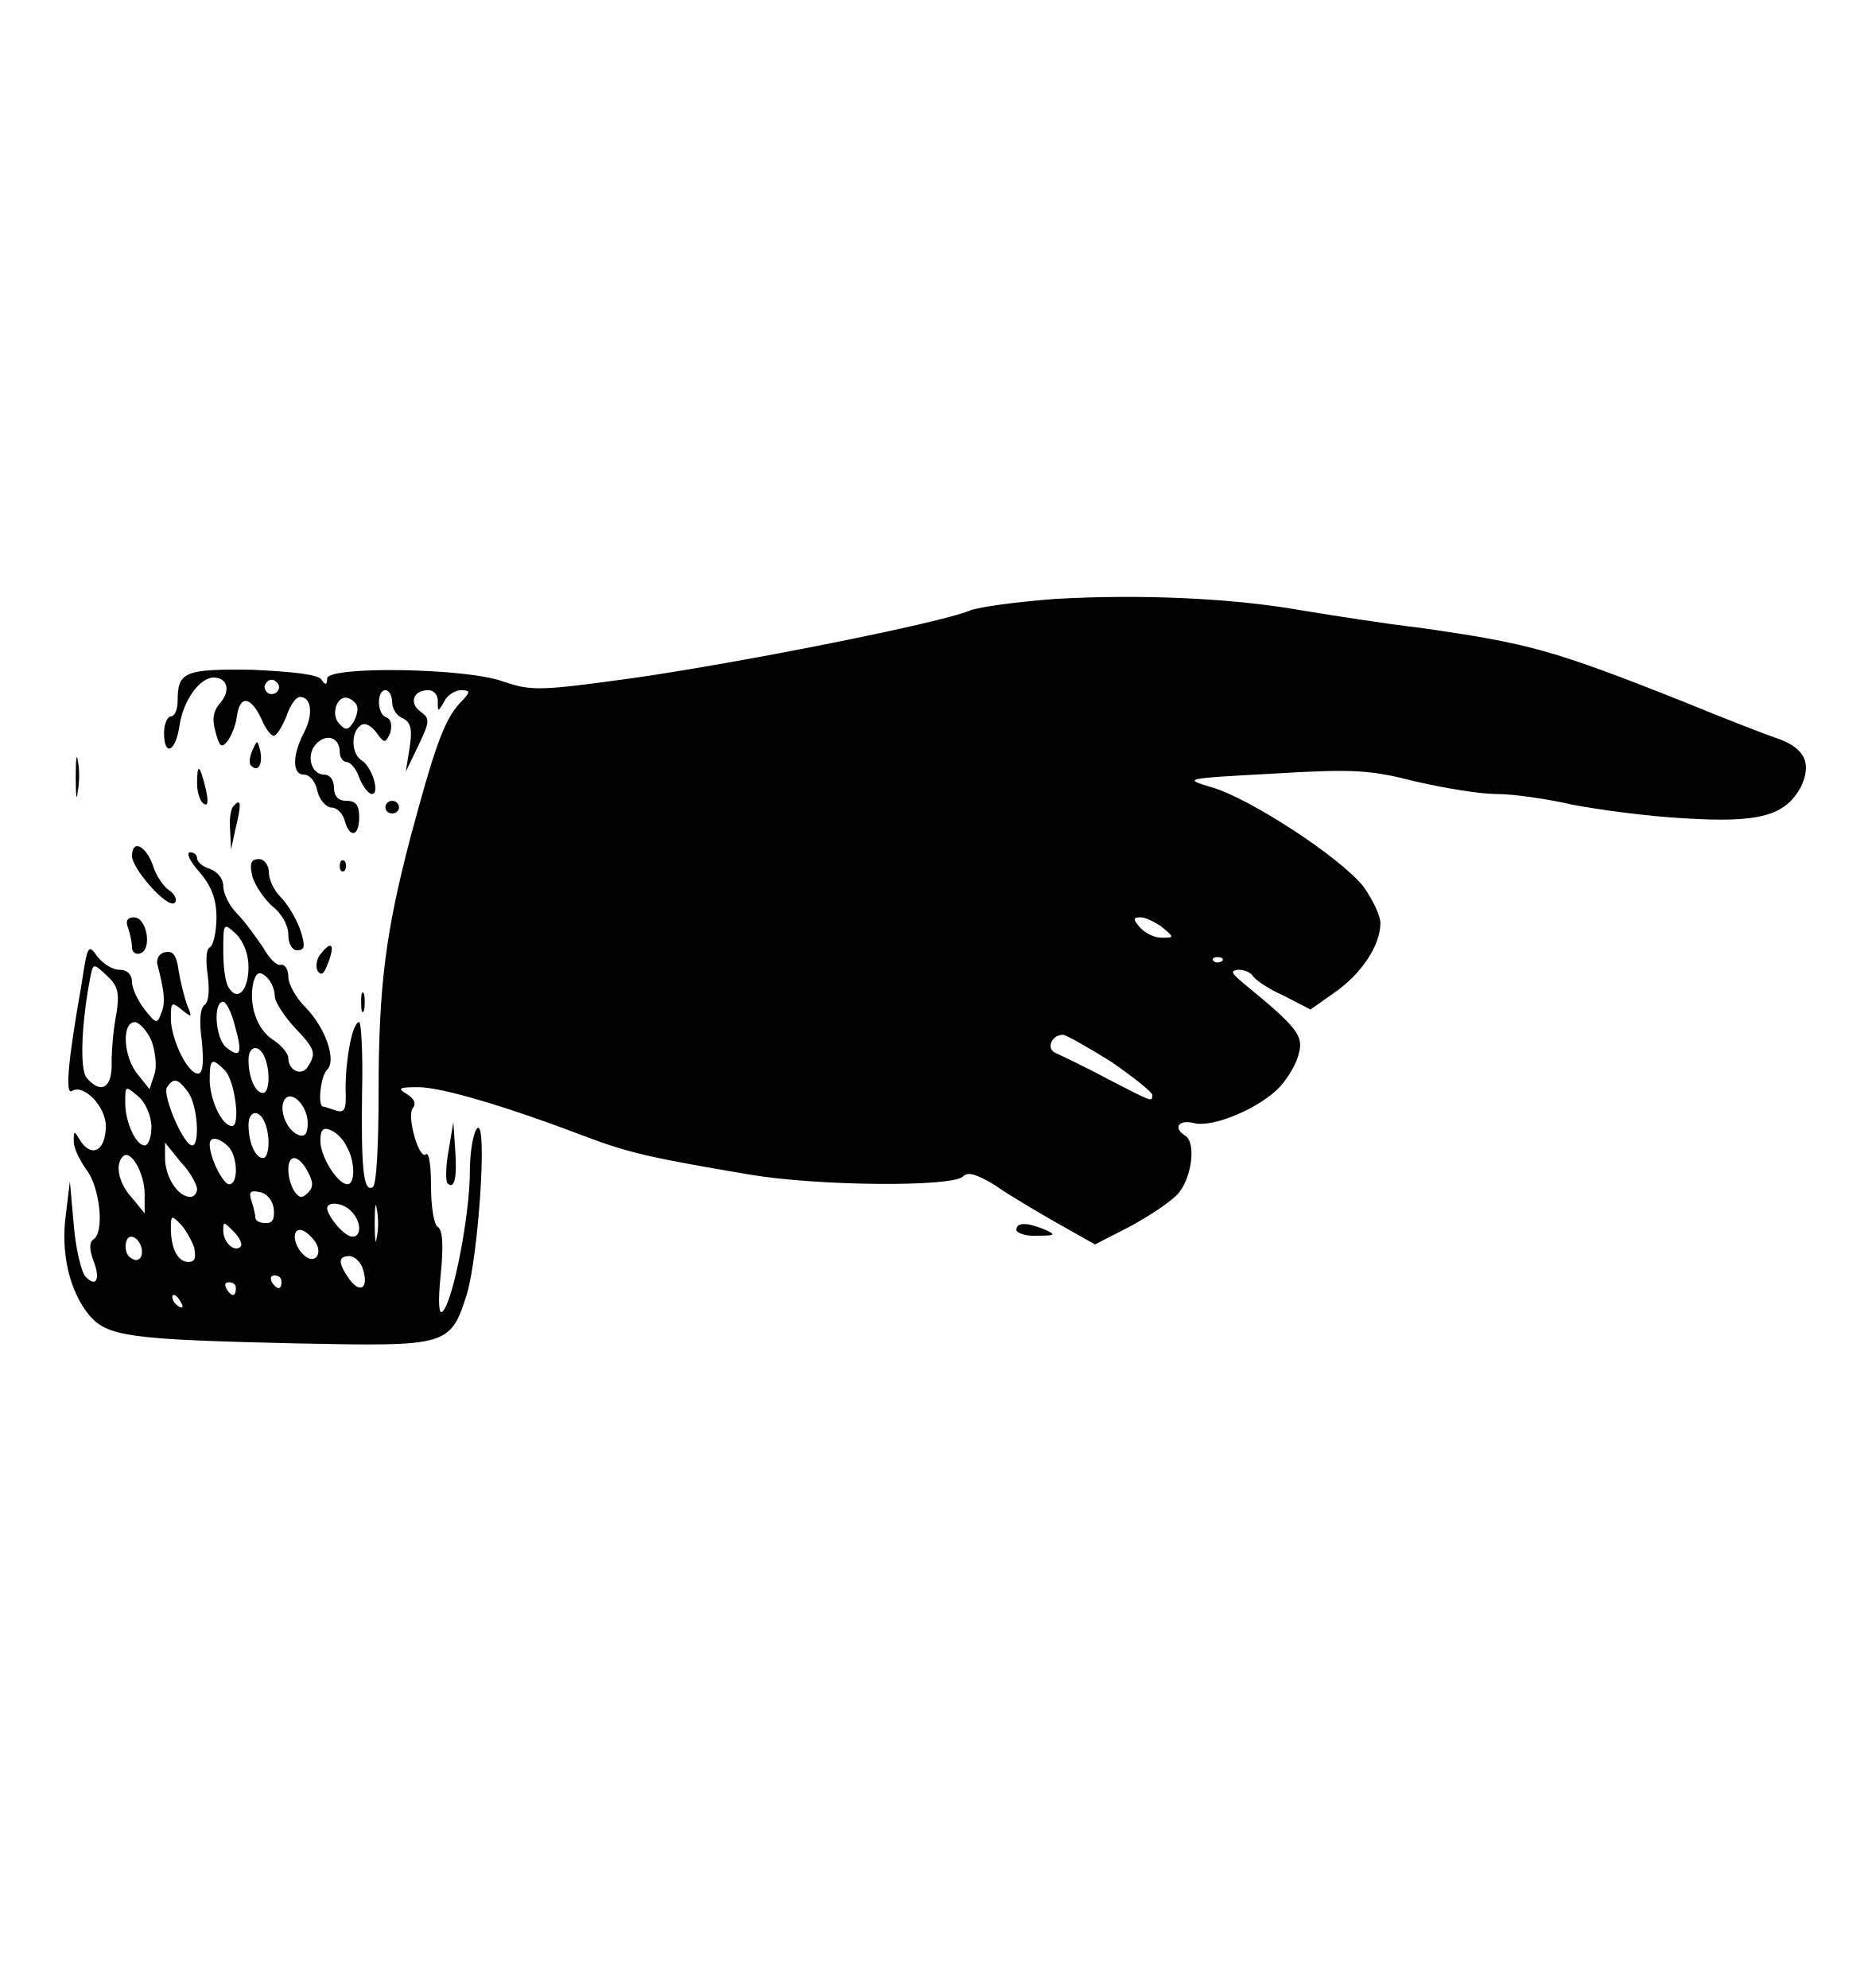
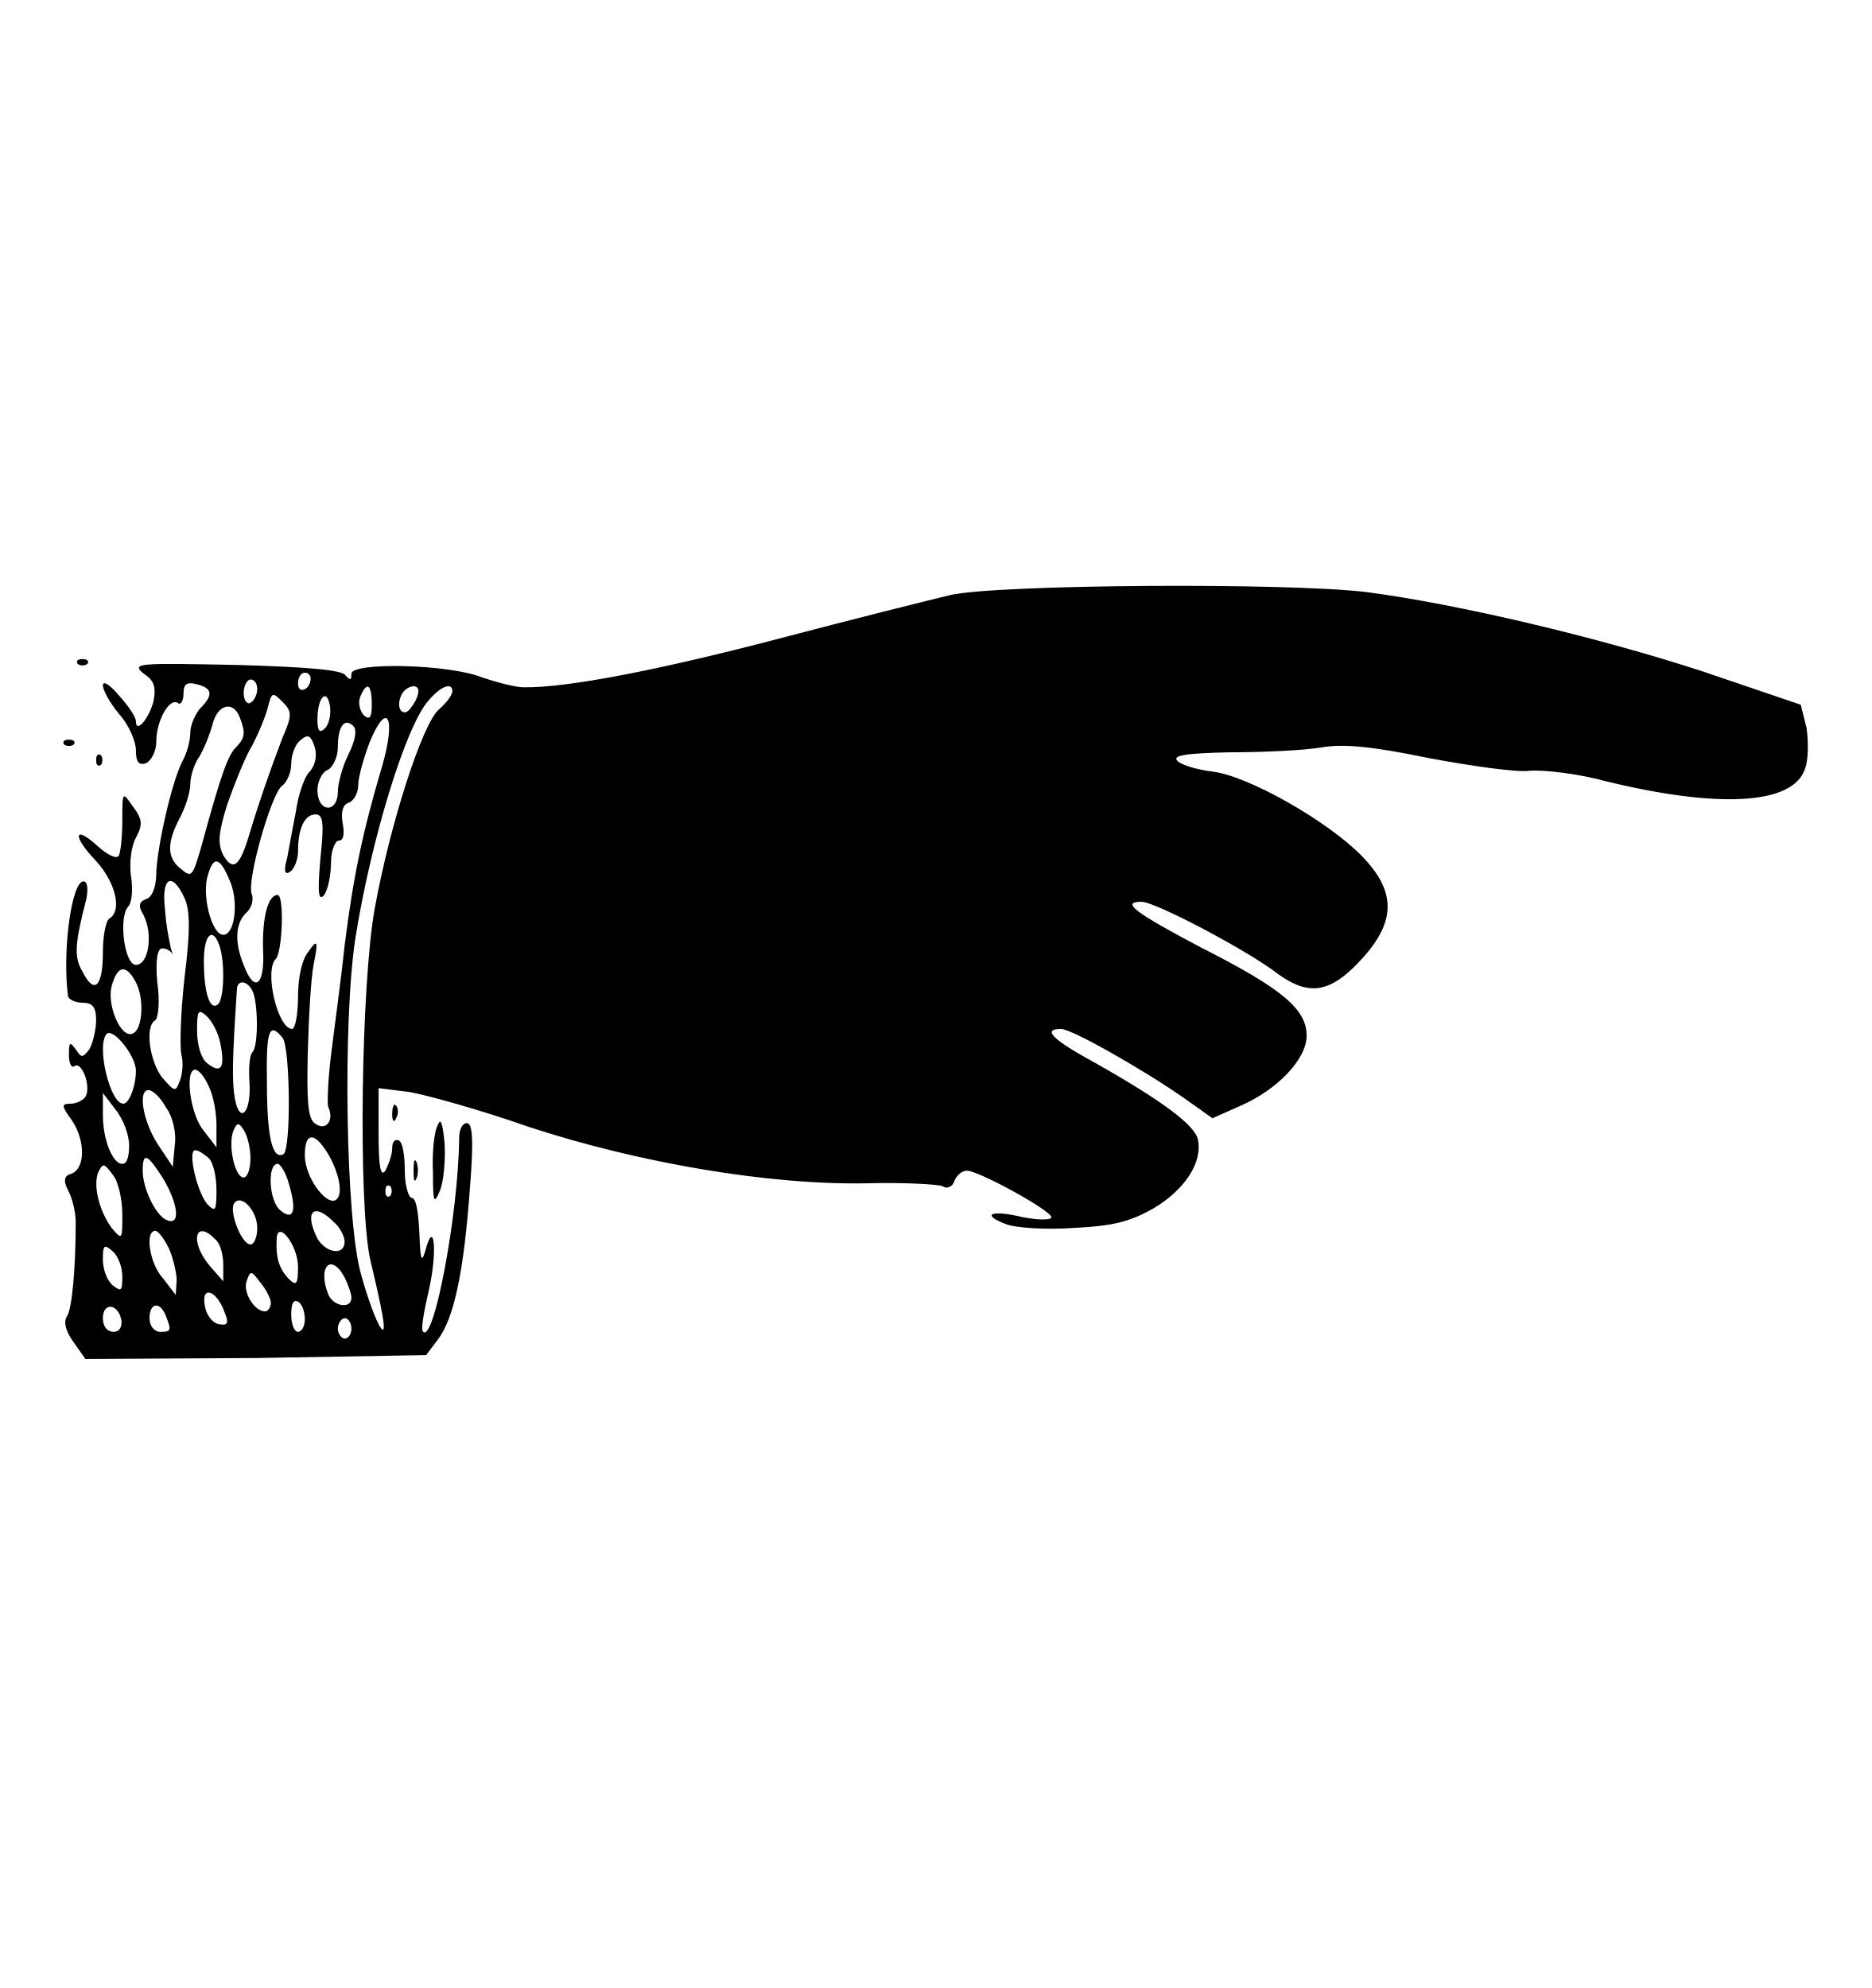
- <svg xmlns="http://www.w3.org/2000/svg" viewBox="0 -1900 1928 2048" role="img" aria-label="Broad solid pointing hand, right">
-   <path fill="currentColor" transform="scale(1,-1)" d="M1087 1283C1048 1280 1009 1275 999 1271C968 1258 766 1218 656 1202C555 1188 548 1188 518 1198C480 1212 337 1214 337 1201C337 1194 335 1194 331 1200C328 1205 303 1208 260 1210C190 1211 183 1208 183 1178C183 1169 180 1162 176 1162C173 1162 169 1155 169 1145C169 1120 181 1125 185 1153C189 1179 206 1202 220 1202C234 1202 238 1189 227 1176C220 1168 218 1160 222 1146C226 1131 228 1129 234 1136C238 1141 243 1153 244 1162C247 1184 258 1183 269 1160C273 1150 279 1142 282 1142C285 1142 291 1152 295 1162C299 1174 305 1182 309 1182C321 1182 323 1164 313 1145C301 1122 301 1102 313 1102C319 1102 325 1095 327 1085C329 1076 336 1068 342 1068C347 1068 353 1062 355 1055C360 1036 370 1038 370 1058C370 1070 367 1075 357 1075C348 1075 344 1080 344 1089C344 1096 340 1102 334 1102C320 1102 315 1123 326 1134C337 1145 350 1140 350 1125C350 1119 354 1115 357 1115C361 1115 367 1108 370 1099C374 1089 380 1082 383 1082C392 1082 383 1111 372 1117C362 1124 361 1146 372 1153C376 1156 383 1152 388 1145C396 1134 397 1134 402 1145C404 1153 403 1159 398 1161C388 1164 388 1189 397 1189C401 1189 404 1183 404 1176C404 1170 409 1162 415 1160C423 1156 425 1149 422 1130L418 1105L431 1132C443 1157 443 1160 433 1167C421 1176 426 1189 441 1189C447 1189 451 1184 451 1178C451 1166 451 1166 458 1178C461 1184 469 1189 475 1189C485 1189 485 1187 474 1176C457 1158 447 1127 423 1038C397 939 390 883 390 774C390 723 388 679 384 677C374 671 372 699 373 776C374 815 372 847 370 847C363 847 356 809 356 778C357 757 355 753 346 756C340 758 334 760 333 760C327 760 330 791 337 798C347 808 335 842 314 863C305 872 297 886 297 894C297 902 293 907 289 906C285 905 277 913 271 924C264 934 253 950 244 959C236 967 230 980 230 987C230 995 224 1002 216 1005C209 1007 203 1012 203 1016C203 1019 200 1022 196 1022C191 1022 196 1012 206 1001C218 987 223 973 223 955C223 941 220 926 216 924C212 922 212 909 214 895C216 880 215 868 211 865C206 862 205 847 208 827C210 805 209 794 204 794C193 794 176 830 176 851C176 868 177 868 187 860C198 851 198 852 193 864C190 872 186 888 184 900C182 916 178 921 170 919C164 918 161 912 162 907C169 880 171 867 166 856C162 845 161 845 149 860C142 869 136 882 136 888C136 896 131 901 123 901C116 901 106 907 100 915C91 928 90 926 84 886C70 807 67 772 74 776C86 784 109 760 109 740C109 716 96 707 84 723C76 736 76 736 76 724C76 717 82 705 89 695C103 677 108 630 96 623C92 620 92 613 96 602C104 582 99 573 88 585C84 589 78 613 76 638L72 683L68 650C62 609 72 569 92 545C111 523 133 520 307 516C461 513 464 513 481 567C493 608 502 744 492 738C488 735 484 715 484 693C484 649 467 560 456 549C452 545 451 558 454 587C457 617 456 633 451 636C447 638 444 657 444 678C444 699 442 713 439 711C432 704 419 749 425 758C429 763 427 768 419 773C409 779 411 780 431 780C455 780 522 760 601 730C648 712 672 707 772 690C843 678 981 677 992 688C997 693 1005 691 1025 679C1039 669 1068 652 1089 640L1128 618L1165 637C1185 648 1208 663 1215 672C1228 689 1232 723 1221 730C1208 738 1214 747 1230 743C1250 738 1299 759 1319 781C1327 790 1336 805 1338 815C1343 833 1336 842 1281 887C1268 898 1267 900 1276 901C1282 901 1289 898 1291 894C1294 890 1307 881 1323 874L1350 860L1374 877C1402 896 1422 926 1422 949C1422 957 1414 973 1405 986C1382 1016 1287 1078 1248 1089C1218 1098 1220 1098 1311 1103C1394 1108 1411 1107 1458 1095C1488 1088 1525 1082 1542 1082C1559 1082 1594 1077 1620 1071C1646 1066 1697 1059 1735 1057C1813 1052 1839 1060 1855 1089C1867 1114 1859 1130 1829 1140C1817 1144 1776 1160 1737 1176C1599 1231 1575 1237 1465 1253C1429 1257 1373 1266 1342 1271C1269 1284 1175 1288 1087 1283ZM286 1188C284 1185 279 1184 276 1186C273 1188 271 1193 274 1196C276 1200 281 1201 284 1198C287 1196 289 1192 286 1188ZM368 1172C369 1168 367 1161 364 1156C359 1148 356 1147 350 1154C340 1163 347 1184 358 1181C362 1180 367 1176 368 1172ZM1197 945C1210 934 1210 934 1196 934C1189 934 1179 939 1174 945C1167 953 1167 955 1175 955C1180 955 1190 950 1197 945ZM256 904C256 880 245 868 236 882C232 887 230 904 230 920C230 949 230 950 243 938C251 930 256 917 256 904ZM1259 910C1256 908 1252 908 1250 910C1248 912 1250 914 1254 914C1259 914 1261 912 1259 910ZM120 856C117 842 115 819 115 806C116 779 104 772 89 790C82 799 84 847 93 893C96 908 96 908 110 895C122 884 123 877 120 856ZM283 874C283 868 293 853 303 842C325 819 326 815 317 801C311 791 297 797 297 810C297 815 289 824 281 829C264 840 256 866 261 888C264 898 267 900 274 894C279 890 283 881 283 874ZM242 843C250 815 248 809 233 821C222 830 219 868 230 868C233 868 239 856 242 843ZM156 828C160 817 162 801 159 793L154 778L142 793C127 811 125 847 139 847C143 847 151 839 156 828ZM1145 806C1168 790 1187 775 1187 772C1187 764 1187 765 1140 789C1116 802 1092 813 1088 815C1077 819 1083 834 1095 834C1098 834 1121 821 1145 806ZM273 810C279 794 277 774 271 774C263 774 256 790 256 808C256 823 267 825 273 810ZM232 797C242 786 248 740 239 740C229 740 217 765 216 786C216 810 218 811 232 797ZM193 776C204 762 206 720 198 720C189 720 167 772 172 780C179 790 183 789 193 776ZM156 739C156 729 153 720 149 720C140 720 129 744 129 764C129 782 129 782 143 770C150 764 156 750 156 739ZM317 743C317 732 314 728 307 731C295 736 287 757 293 767C300 778 317 761 317 743ZM273 743C279 728 277 707 271 707C263 707 256 723 256 741C256 756 267 758 273 743ZM357 719C366 704 366 680 358 680C348 680 330 708 330 725C330 736 333 739 340 736C346 734 354 726 357 719ZM235 719C245 709 246 680 236 680C230 680 216 707 216 721C216 730 226 728 235 719ZM203 675C203 671 200 667 196 667C183 667 170 688 170 707V723L186 703C196 693 203 679 203 675ZM149 670V650L136 666C122 681 118 701 127 709C135 716 149 691 149 670ZM317 693C323 682 323 677 317 671C311 665 308 666 303 673C295 687 295 707 303 707C307 707 313 701 317 693ZM282 655C283 644 281 640 274 640C268 640 263 642 263 646C263 649 261 657 259 663C256 672 258 674 267 672C275 671 281 663 282 655ZM388 625C387 616 386 623 386 640C386 657 387 663 388 655C390 646 390 633 388 625ZM362 652C372 642 373 626 363 626C355 626 338 646 337 655C337 663 354 661 362 652ZM200 615C202 604 201 600 194 600C183 600 176 614 176 635C176 648 177 648 185 640C191 634 197 623 200 615ZM248 616C242 609 230 620 230 632C230 642 230 642 241 631C247 625 250 618 248 616ZM323 623C334 610 325 596 313 607C303 616 300 633 309 633C313 633 319 628 323 623ZM145 617C149 606 143 598 135 604C127 608 128 626 135 626C139 626 143 622 145 617ZM374 592C380 573 371 567 360 582C348 599 348 606 360 606C365 606 372 600 374 592ZM290 579C290 576 289 573 287 573C285 573 282 576 280 579C278 584 279 586 283 586C287 586 290 584 290 579ZM243 573C243 569 242 566 240 566C238 566 235 569 233 573C231 577 232 579 236 579C240 579 243 577 243 573ZM186 559C188 556 189 553 187 553C185 553 181 556 179 559C177 563 177 566 179 566C181 566 184 563 186 559ZM260 1127C257 1120 256 1113 259 1111C266 1104 271 1113 268 1127C265 1138 265 1138 260 1127ZM78 1099C78 1081 79 1073 80 1084C82 1094 82 1109 80 1117C79 1125 78 1117 78 1099ZM203 1093C203 1084 206 1074 210 1072C214 1069 215 1074 212 1087C206 1112 203 1115 203 1093ZM241 1070C238 1068 236 1057 237 1046L238 1025L243 1048C249 1072 248 1078 241 1070ZM397 1068C397 1065 400 1062 404 1062C408 1062 411 1065 411 1068C411 1072 408 1075 404 1075C400 1075 397 1072 397 1068ZM136 1018C136 1005 173 963 180 970C183 973 180 979 174 983C168 987 160 999 157 1010C149 1030 136 1035 136 1018ZM260 997C263 987 273 973 281 966C290 959 297 947 297 937C297 928 301 921 306 921C314 921 315 925 309 943C305 954 296 969 289 976C282 983 277 994 277 1001C277 1009 272 1015 267 1015C258 1015 257 1010 260 997ZM350 1008C350 1003 352 1001 355 1003C357 1006 357 1010 355 1013C352 1015 350 1013 350 1008ZM132 944C134 938 136 929 136 924C136 919 140 916 145 918C157 923 151 955 138 955C131 955 129 951 132 944ZM331 918C326 913 325 904 327 900C331 894 334 897 338 908C345 926 342 932 331 918ZM372 868C372 858 373 855 375 859C376 863 376 872 375 876C373 880 372 877 372 868ZM462 714C459 698 459 683 461 681C468 674 471 687 469 714L467 744L462 714ZM1047 633C1047 630 1057 626 1069 627C1087 627 1088 628 1077 633C1058 641 1047 641 1047 633Z" />
+ <svg xmlns="http://www.w3.org/2000/svg" viewBox="0 -1900 1928 2048" role="img" aria-label="Broad solid pointing hand with a crosshatched cuff, right">
+   <path fill="currentColor" transform="scale(1,-1)" d="M979 1287C958 1282 878 1262 802 1242C680 1210 583 1191 539 1192C531 1192 512 1197 497 1202C463 1216 362 1218 362 1206C362 1199 361 1199 356 1204C354 1210 314 1213 243 1215C142 1217 135 1217 148 1206C159 1199 161 1192 158 1177C153 1159 140 1144 140 1157C140 1161 133 1172 123 1183C113 1195 106 1199 106 1194C106 1189 113 1176 123 1164C133 1153 140 1136 140 1127C140 1115 143 1111 151 1114C156 1117 161 1126 161 1136C161 1157 174 1181 183 1176C186 1173 189 1178 189 1185C189 1195 192 1198 203 1195C219 1191 220 1184 206 1170C201 1164 196 1153 196 1145C196 1136 192 1123 188 1116C177 1095 162 1028 161 1001C161 987 157 976 151 974C143 971 142 967 148 957C158 937 153 906 140 906C128 906 122 955 132 966C136 970 137 984 135 997C133 1010 135 1028 140 1037C147 1050 147 1056 137 1069C126 1085 126 1085 126 1054C126 1037 124 1020 122 1018C119 1015 110 1020 101 1028C76 1051 74 1039 99 1013C119 991 126 962 113 954C109 952 106 936 106 919C106 883 97 875 85 899C76 914 77 928 89 974C91 985 90 992 86 992C74 992 64 922 70 874C70 871 77 867 85 867C95 867 99 863 99 849C99 838 95 824 92 819C85 810 84 810 78 819C72 827 71 827 71 813C71 804 74 799 77 802C85 806 94 780 88 770C86 767 79 763 73 763C63 763 63 761 74 746C88 725 88 697 74 691C66 689 65 684 70 674C74 667 78 652 78 641C78 592 74 551 69 544C65 538 68 528 76 517L88 500L264 501L439 504L451 520C468 542 478 592 484 675C488 724 487 743 481 743C476 743 473 736 473 727C472 648 447 517 436 528C433 530 437 550 442 572C451 612 447 646 438 611C434 598 433 603 432 630C431 650 429 666 424 666C421 666 417 679 417 693C417 709 415 723 411 725C407 727 404 724 404 717C404 710 400 700 397 694C392 687 390 698 390 732V779L422 775C439 772 494 757 545 739C658 702 792 679 893 681C931 682 966 680 971 678C975 675 981 677 983 683C985 689 991 694 996 694C1008 694 1083 653 1083 646C1083 643 1070 643 1054 646C1021 654 1010 649 1036 639C1046 635 1077 633 1106 635C1146 637 1163 641 1188 655C1220 674 1239 702 1234 726C1231 741 1197 766 1130 804C1084 829 1073 840 1093 840C1104 840 1176 799 1218 770L1249 748L1276 760C1316 777 1346 809 1346 833C1346 860 1322 881 1237 924C1169 960 1154 971 1176 971C1190 971 1285 921 1316 897C1346 875 1367 877 1394 903C1438 946 1441 979 1403 1018C1368 1054 1287 1100 1250 1105C1233 1107 1217 1112 1213 1116C1207 1122 1222 1124 1267 1125C1301 1125 1344 1127 1361 1130C1384 1134 1414 1131 1472 1119C1515 1111 1563 1104 1576 1106C1591 1107 1626 1103 1655 1095C1770 1067 1846 1071 1859 1107C1863 1116 1863 1136 1861 1150L1855 1174L1755 1208C1645 1244 1500 1278 1408 1290C1326 1300 1027 1298 979 1287ZM320 1201C320 1197 318 1192 314 1190C310 1188 307 1190 307 1196C307 1202 310 1207 314 1207C318 1207 320 1204 320 1201ZM265 1190C265 1185 262 1178 258 1176C255 1174 251 1178 251 1186C251 1194 255 1200 258 1200C262 1200 265 1196 265 1190ZM383 1174C383 1161 381 1158 375 1163C370 1168 369 1177 371 1182C378 1199 383 1195 383 1174ZM431 1188C431 1185 429 1178 424 1172C417 1160 407 1168 413 1183C417 1193 431 1197 431 1188ZM466 1188C466 1184 460 1176 452 1169C435 1154 402 1052 386 964C372 886 369 664 381 604C386 583 392 557 394 545C400 511 385 540 372 587C356 642 353 847 366 933C382 1034 418 1153 442 1179C455 1194 466 1197 466 1188ZM291 1140C278 1106 266 1071 257 1041C247 1007 240 1002 230 1019C224 1031 225 1042 234 1071C241 1091 251 1116 257 1127C264 1139 272 1158 275 1168C280 1187 280 1188 291 1177C301 1167 301 1163 291 1140ZM335 1150C329 1144 327 1147 327 1159C327 1182 337 1192 340 1172C341 1164 339 1154 335 1150ZM247 1161C253 1145 253 1140 242 1129C235 1121 228 1104 208 1030C198 996 198 995 185 1006C172 1017 172 1032 185 1057C191 1068 196 1084 196 1092C196 1100 200 1113 205 1120C210 1128 216 1143 219 1154C224 1174 240 1179 247 1161ZM394 1112C373 1041 364 997 355 926C351 888 344 838 341 813C338 789 337 765 338 760C345 745 335 734 324 743C317 748 316 768 317 814C318 849 320 890 323 906C328 931 327 933 318 920C311 912 307 893 307 873C307 855 304 840 301 840C286 840 272 900 284 912C291 919 293 978 286 978C276 978 270 955 271 921C273 885 262 876 251 906C241 930 243 949 253 959C259 964 262 973 259 980C255 996 279 1080 290 1090C296 1094 300 1105 300 1113C300 1122 304 1133 309 1137C317 1144 320 1143 324 1131C327 1122 325 1111 318 1104C313 1098 307 1080 305 1065C302 1050 298 1028 296 1017C292 1003 293 998 299 1002C303 1005 307 1014 307 1023C307 1047 314 1061 325 1061C333 1061 334 1052 330 1015C327 980 328 971 334 978C338 984 341 999 341 1012C341 1023 345 1034 349 1034C354 1034 355 1041 353 1052C351 1063 353 1071 359 1073C365 1075 369 1084 369 1091C369 1100 375 1120 381 1136C399 1179 408 1161 394 1112ZM359 1123C353 1111 348 1093 348 1084C348 1075 344 1068 338 1068C332 1068 327 1075 327 1086C327 1095 332 1105 338 1107C343 1110 348 1120 348 1130C348 1152 355 1161 364 1152C368 1148 366 1137 359 1123ZM237 992C246 971 242 937 230 937C219 937 209 972 213 994C219 1019 226 1019 237 992ZM190 975C196 962 196 940 190 892C186 856 185 820 187 813C189 805 188 793 185 786C181 775 180 775 167 790C154 807 149 843 160 849C163 851 165 869 162 888C160 910 162 923 167 923C171 923 175 921 177 918C178 915 178 917 176 923C175 928 171 946 170 963C166 996 177 1003 190 975ZM226 926C232 909 231 869 224 865C216 859 210 878 210 910C210 937 219 946 226 926ZM140 888C149 871 147 838 136 835C124 831 110 865 115 884C121 906 130 907 140 888ZM261 877C266 862 266 822 260 816C257 813 256 799 257 785C259 754 247 741 242 768C239 785 239 805 244 880C244 892 256 890 261 877ZM227 825C232 800 228 793 213 805C207 810 203 824 203 838C203 858 204 861 212 854C218 849 225 836 227 825ZM140 797C140 781 133 763 127 763C113 763 99 824 110 835C117 841 140 812 140 797ZM291 831C299 821 300 716 292 711C281 705 275 727 275 783C274 838 277 848 291 831ZM215 781C220 771 223 753 223 741V718L210 735C196 751 190 798 201 798C205 798 211 790 215 781ZM171 759C178 750 182 732 180 720L178 698L162 722C147 746 142 777 153 777C157 777 165 770 171 759ZM133 720C133 709 131 701 126 701C116 701 106 726 106 751V774L119 757C127 747 133 731 133 720ZM258 707C258 696 255 687 251 687C242 687 235 719 240 734C244 744 246 744 251 736C255 730 258 717 258 707ZM332 720C346 702 354 675 348 666C340 653 314 685 314 710C314 730 321 734 332 720ZM215 707C220 702 223 687 223 674C223 653 222 651 214 659C203 671 193 715 201 715C205 715 210 711 215 707ZM168 686C184 659 186 637 172 643C161 647 147 675 147 694C147 714 152 711 168 686ZM126 649C126 623 126 622 115 635C102 653 96 678 101 692C106 702 107 702 116 690C122 683 126 664 126 649ZM298 679C306 652 302 642 289 653C277 662 275 701 286 701C289 701 295 691 298 679ZM402 668C399 666 397 668 397 673C397 678 399 680 402 678C404 675 404 671 402 668ZM265 635C265 626 262 618 258 618C249 618 236 651 241 660C248 671 265 653 265 635ZM344 641C350 636 355 626 355 621C355 606 336 609 327 624C313 652 323 662 344 641ZM174 614C178 605 182 589 182 581L181 566L168 583C154 598 149 632 160 632C163 632 169 624 174 614ZM222 623C227 619 230 607 230 597V580L216 596C195 621 201 645 222 623ZM307 595C307 576 305 575 297 583C287 594 284 605 285 624C286 644 307 617 307 595ZM126 585C126 570 125 569 116 576C110 581 106 593 106 602C106 617 107 619 116 611C122 606 126 594 126 585ZM355 584C359 576 362 567 362 563C362 551 343 554 338 567C327 595 341 610 355 584ZM279 558C279 553 276 549 273 549C262 549 250 569 254 580C258 592 259 591 268 579C274 572 279 562 279 558ZM231 549C236 537 235 534 225 536C219 537 212 546 211 555C207 576 223 571 231 549ZM314 541C314 534 311 528 307 528C303 528 300 536 300 546C300 556 302 562 307 559C311 557 314 549 314 541ZM125 540C126 533 123 528 117 528C110 528 106 534 106 542C106 559 122 557 125 540ZM171 544C177 529 176 528 165 528C159 528 154 534 154 542C154 558 165 560 171 544ZM362 531C362 526 359 521 355 521C352 521 348 526 348 531C348 537 352 542 355 542C359 542 362 537 362 531ZM80 1216C83 1214 87 1214 90 1216C92 1219 90 1221 85 1221C80 1221 78 1219 80 1216ZM66 1133C69 1131 73 1131 76 1133C78 1136 76 1138 71 1138C66 1138 64 1136 66 1133ZM99 1117C99 1112 101 1110 104 1112C106 1115 106 1119 104 1122C101 1124 99 1122 99 1117ZM404 752C404 745 406 743 408 748C411 753 410 759 408 761C406 764 404 760 404 752ZM451 741C447 734 445 711 446 692C446 661 447 659 453 673C457 682 459 705 458 722C456 743 454 749 451 741ZM426 694C426 684 427 681 429 686C431 690 431 698 429 703C427 707 426 704 426 694Z" />
</svg>
